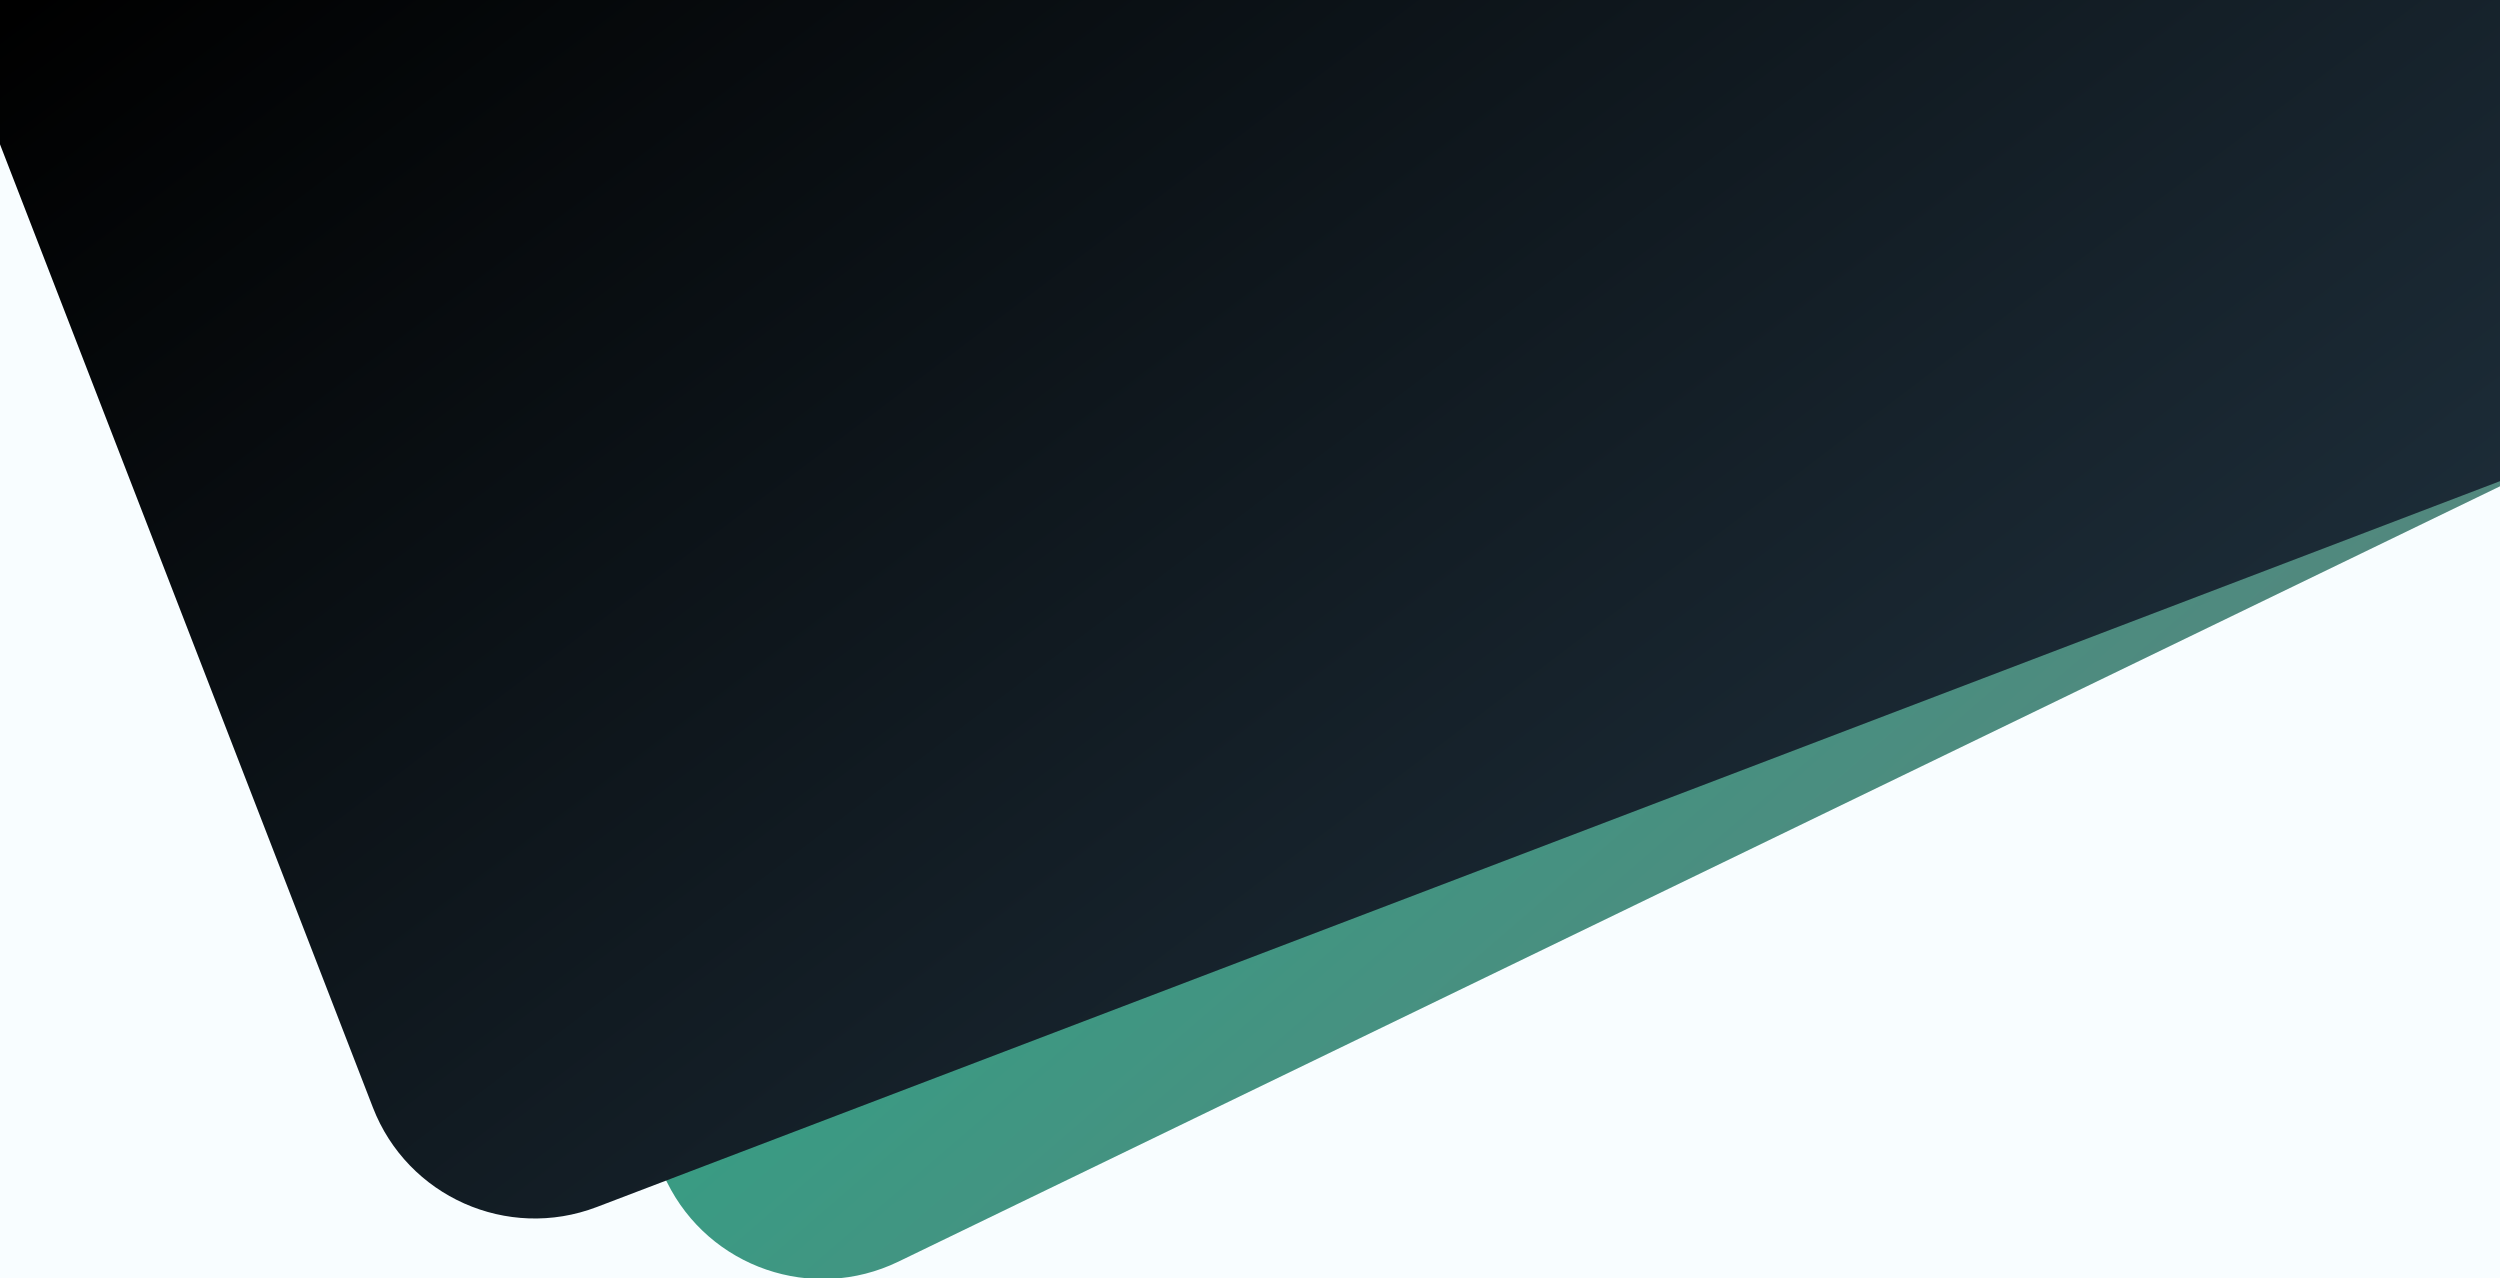
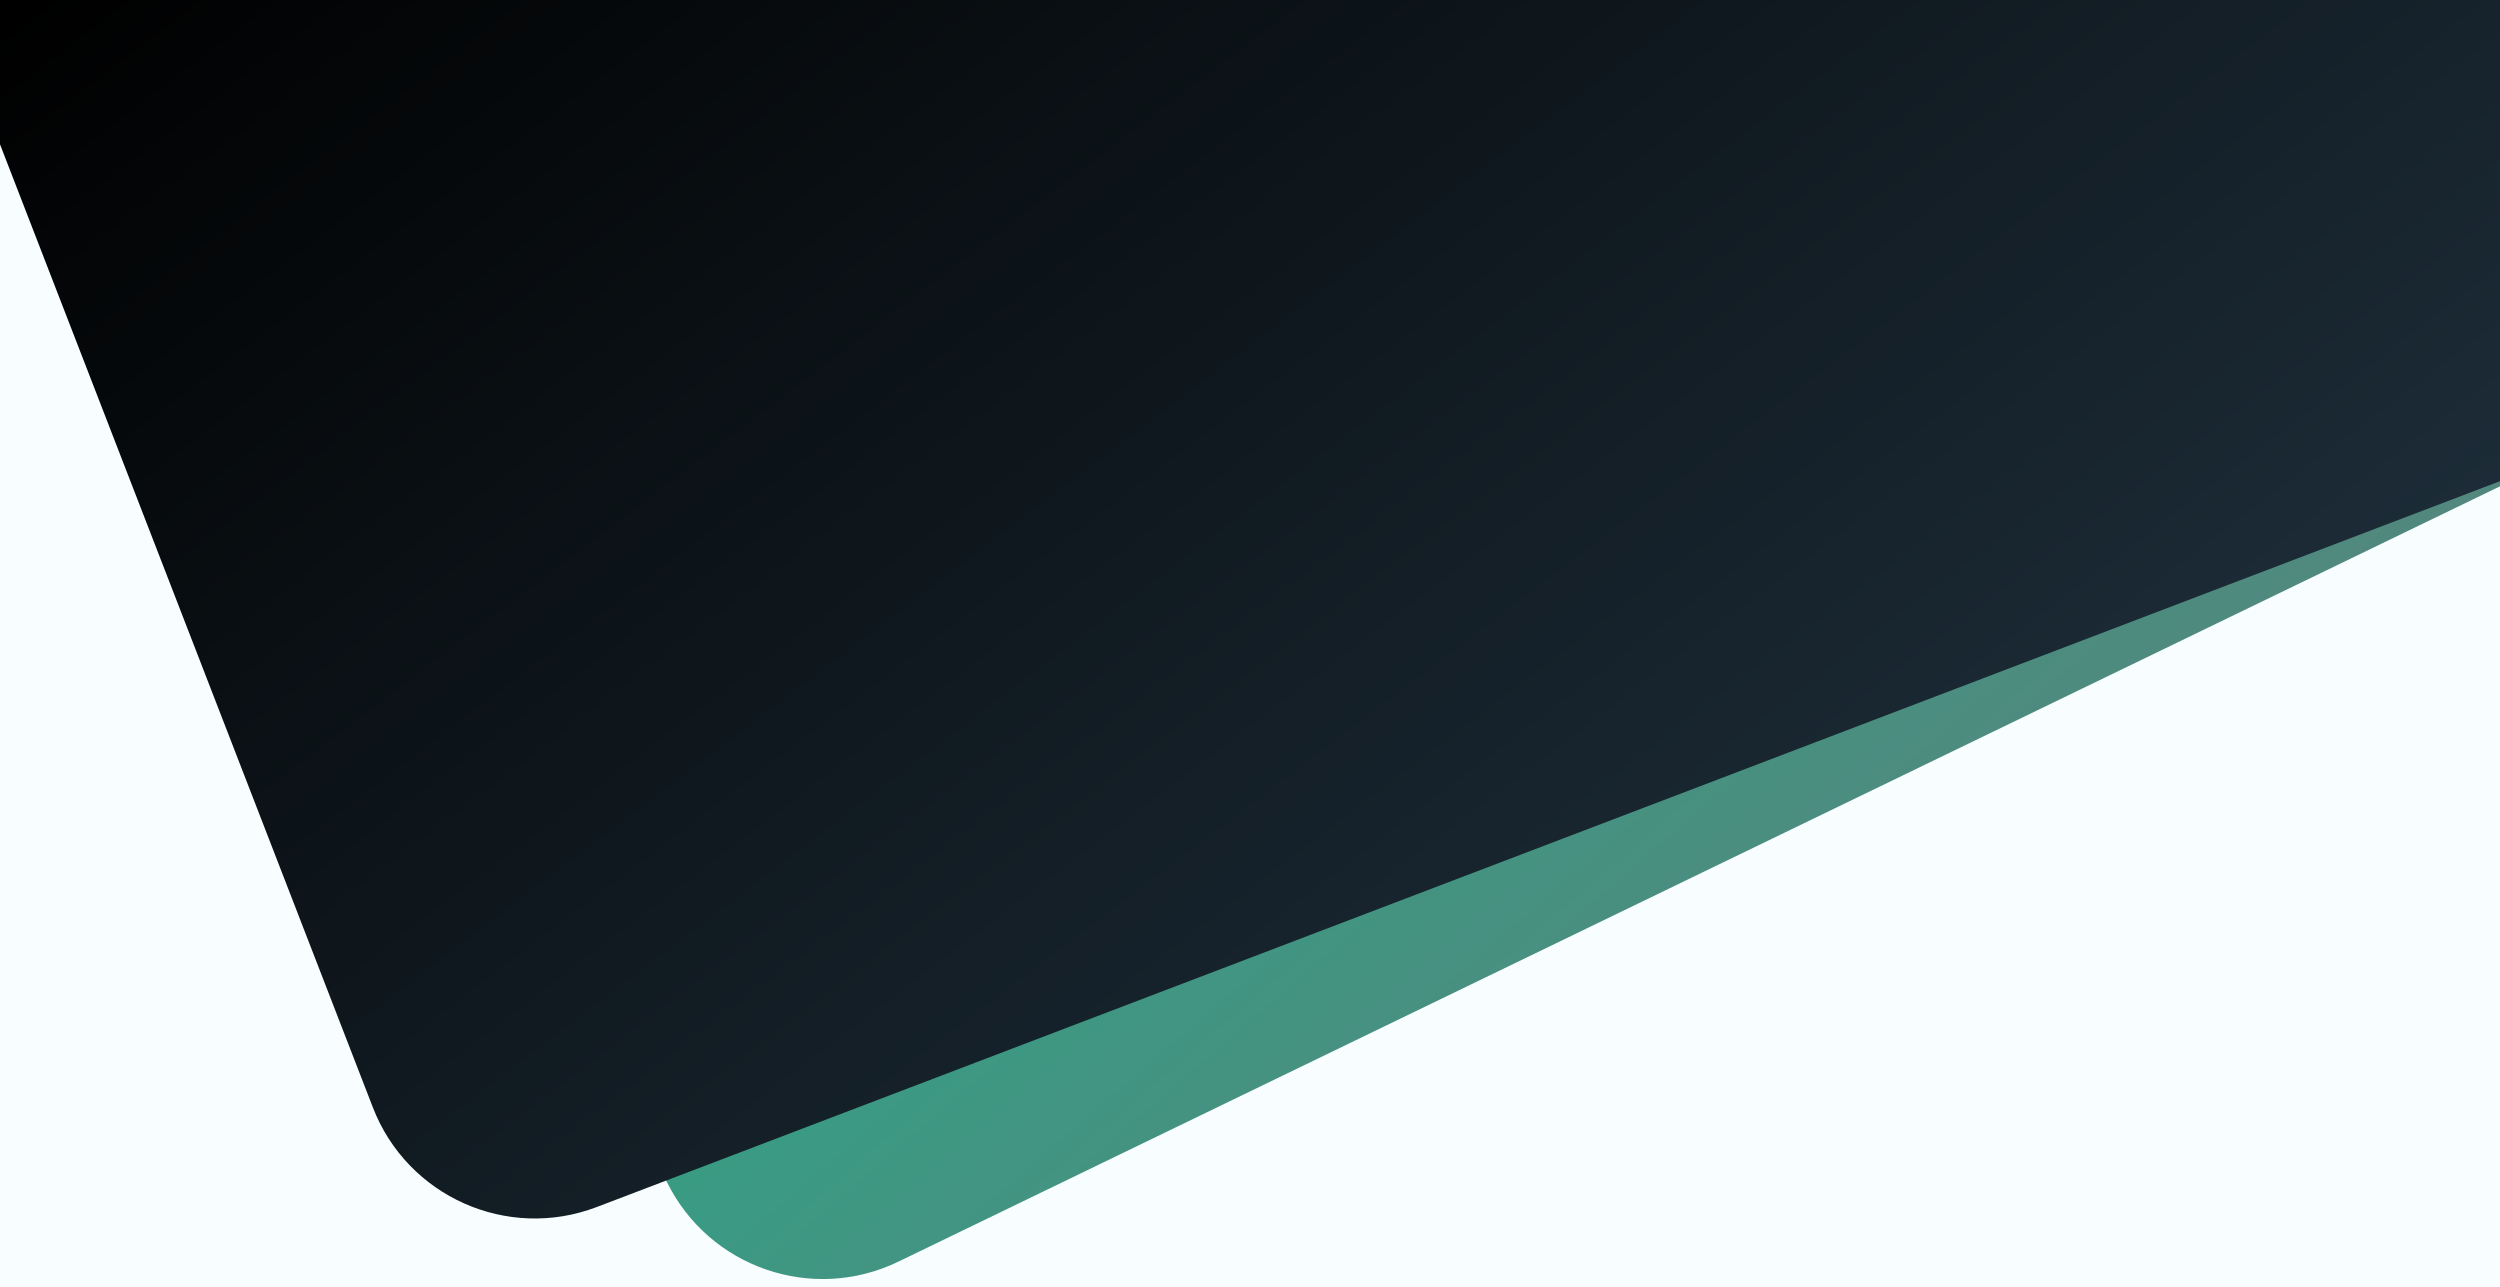
- <svg xmlns="http://www.w3.org/2000/svg" width="1440px" height="736px" viewBox="0 0 1440 736" version="1.1">
+ <svg xmlns="http://www.w3.org/2000/svg" width="1440px" height="741px" viewBox="0 0 1440 741" version="1.1">
  <defs>
    <linearGradient x1="90.745%" y1="96.433%" x2="16.02%" y2="25.311%" id="linearGradient-1">
      <stop stop-color="#6D7278" offset="0%" />
      <stop stop-color="#0AC18E" offset="100%" />
    </linearGradient>
    <linearGradient x1="86.448%" y1="94.526%" x2="18.372%" y2="24.993%" id="linearGradient-2">
      <stop stop-color="#223543" offset="0%" />
      <stop stop-color="#000000" offset="100%" />
    </linearGradient>
  </defs>
  <g id="Page-1" stroke="none" stroke-width="1" fill="none" fill-rule="evenodd">
    <g id="Desktop-HD">
      <rect fill="#F8FDFF" x="0" y="0" width="1440" height="1024" />
      <path d="M152.79,-17.205 L1323.226,-582.806 C1372.697,-606.712 1432.189,-586.228 1456.455,-536.933 L1733.635,26.134 C1758.027,75.684 1737.632,135.626 1688.082,160.018 C1687.884,160.115 1687.686,160.212 1687.488,160.308 L517.448,726.715 C467.97,750.667 408.436,730.191 384.158,680.872 L106.581,116.999 C82.19,67.449 102.584,7.507 152.135,-16.885 C152.353,-16.992 152.571,-17.099 152.79,-17.205 Z" id="Rectangle-Copy" fill="url(#linearGradient-1)" />
      <path d="M48.698,-90.099 L1271.599,-531.259 C1323.341,-549.925 1380.443,-523.298 1399.405,-471.664 L1615.448,116.656 C1634.486,168.499 1607.892,225.96 1556.048,244.998 C1555.891,245.055 1555.734,245.113 1555.576,245.17 L332.984,687.171 C281.23,705.882 224.084,679.259 205.114,627.6 L-11.238,38.438 C-30.276,-13.405 -3.682,-70.866 48.161,-89.904 C48.34,-89.969 48.519,-90.035 48.698,-90.099 Z" id="Rectangle" fill="url(#linearGradient-2)" transform="translate(802.0927, 78) rotate(-1) translate(-802.0927, -78) " />
    </g>
  </g>
</svg>
